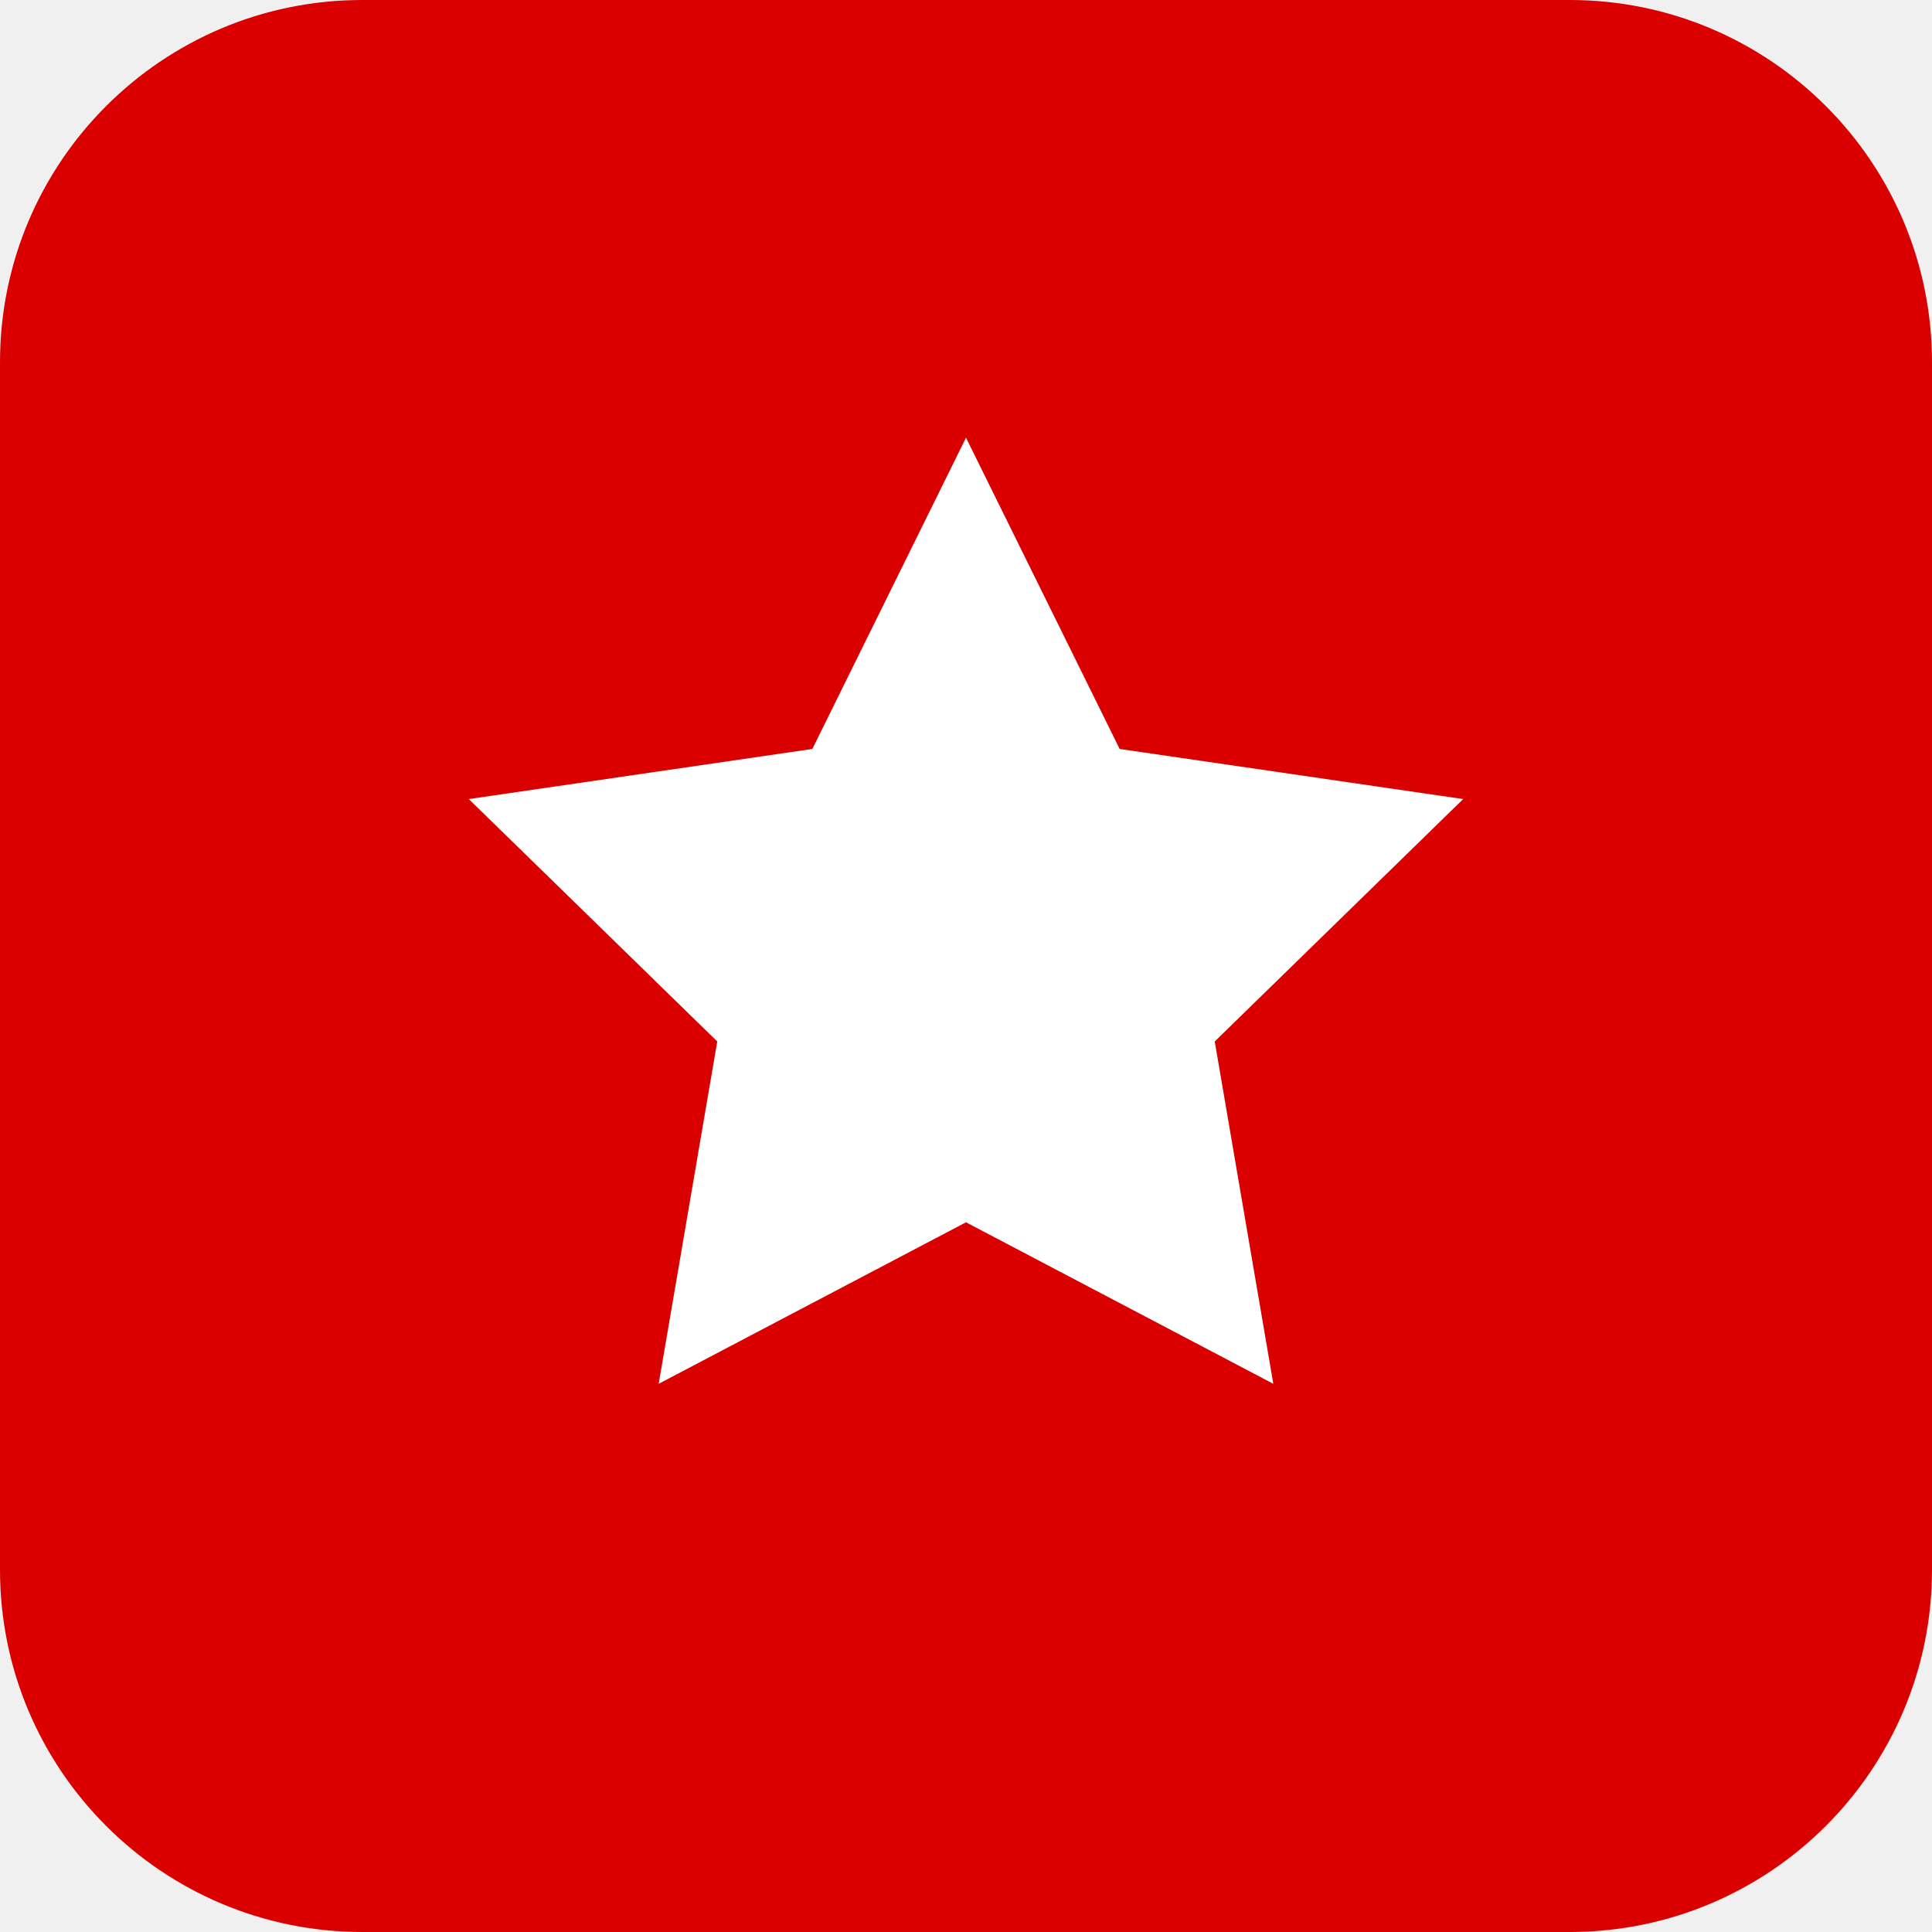
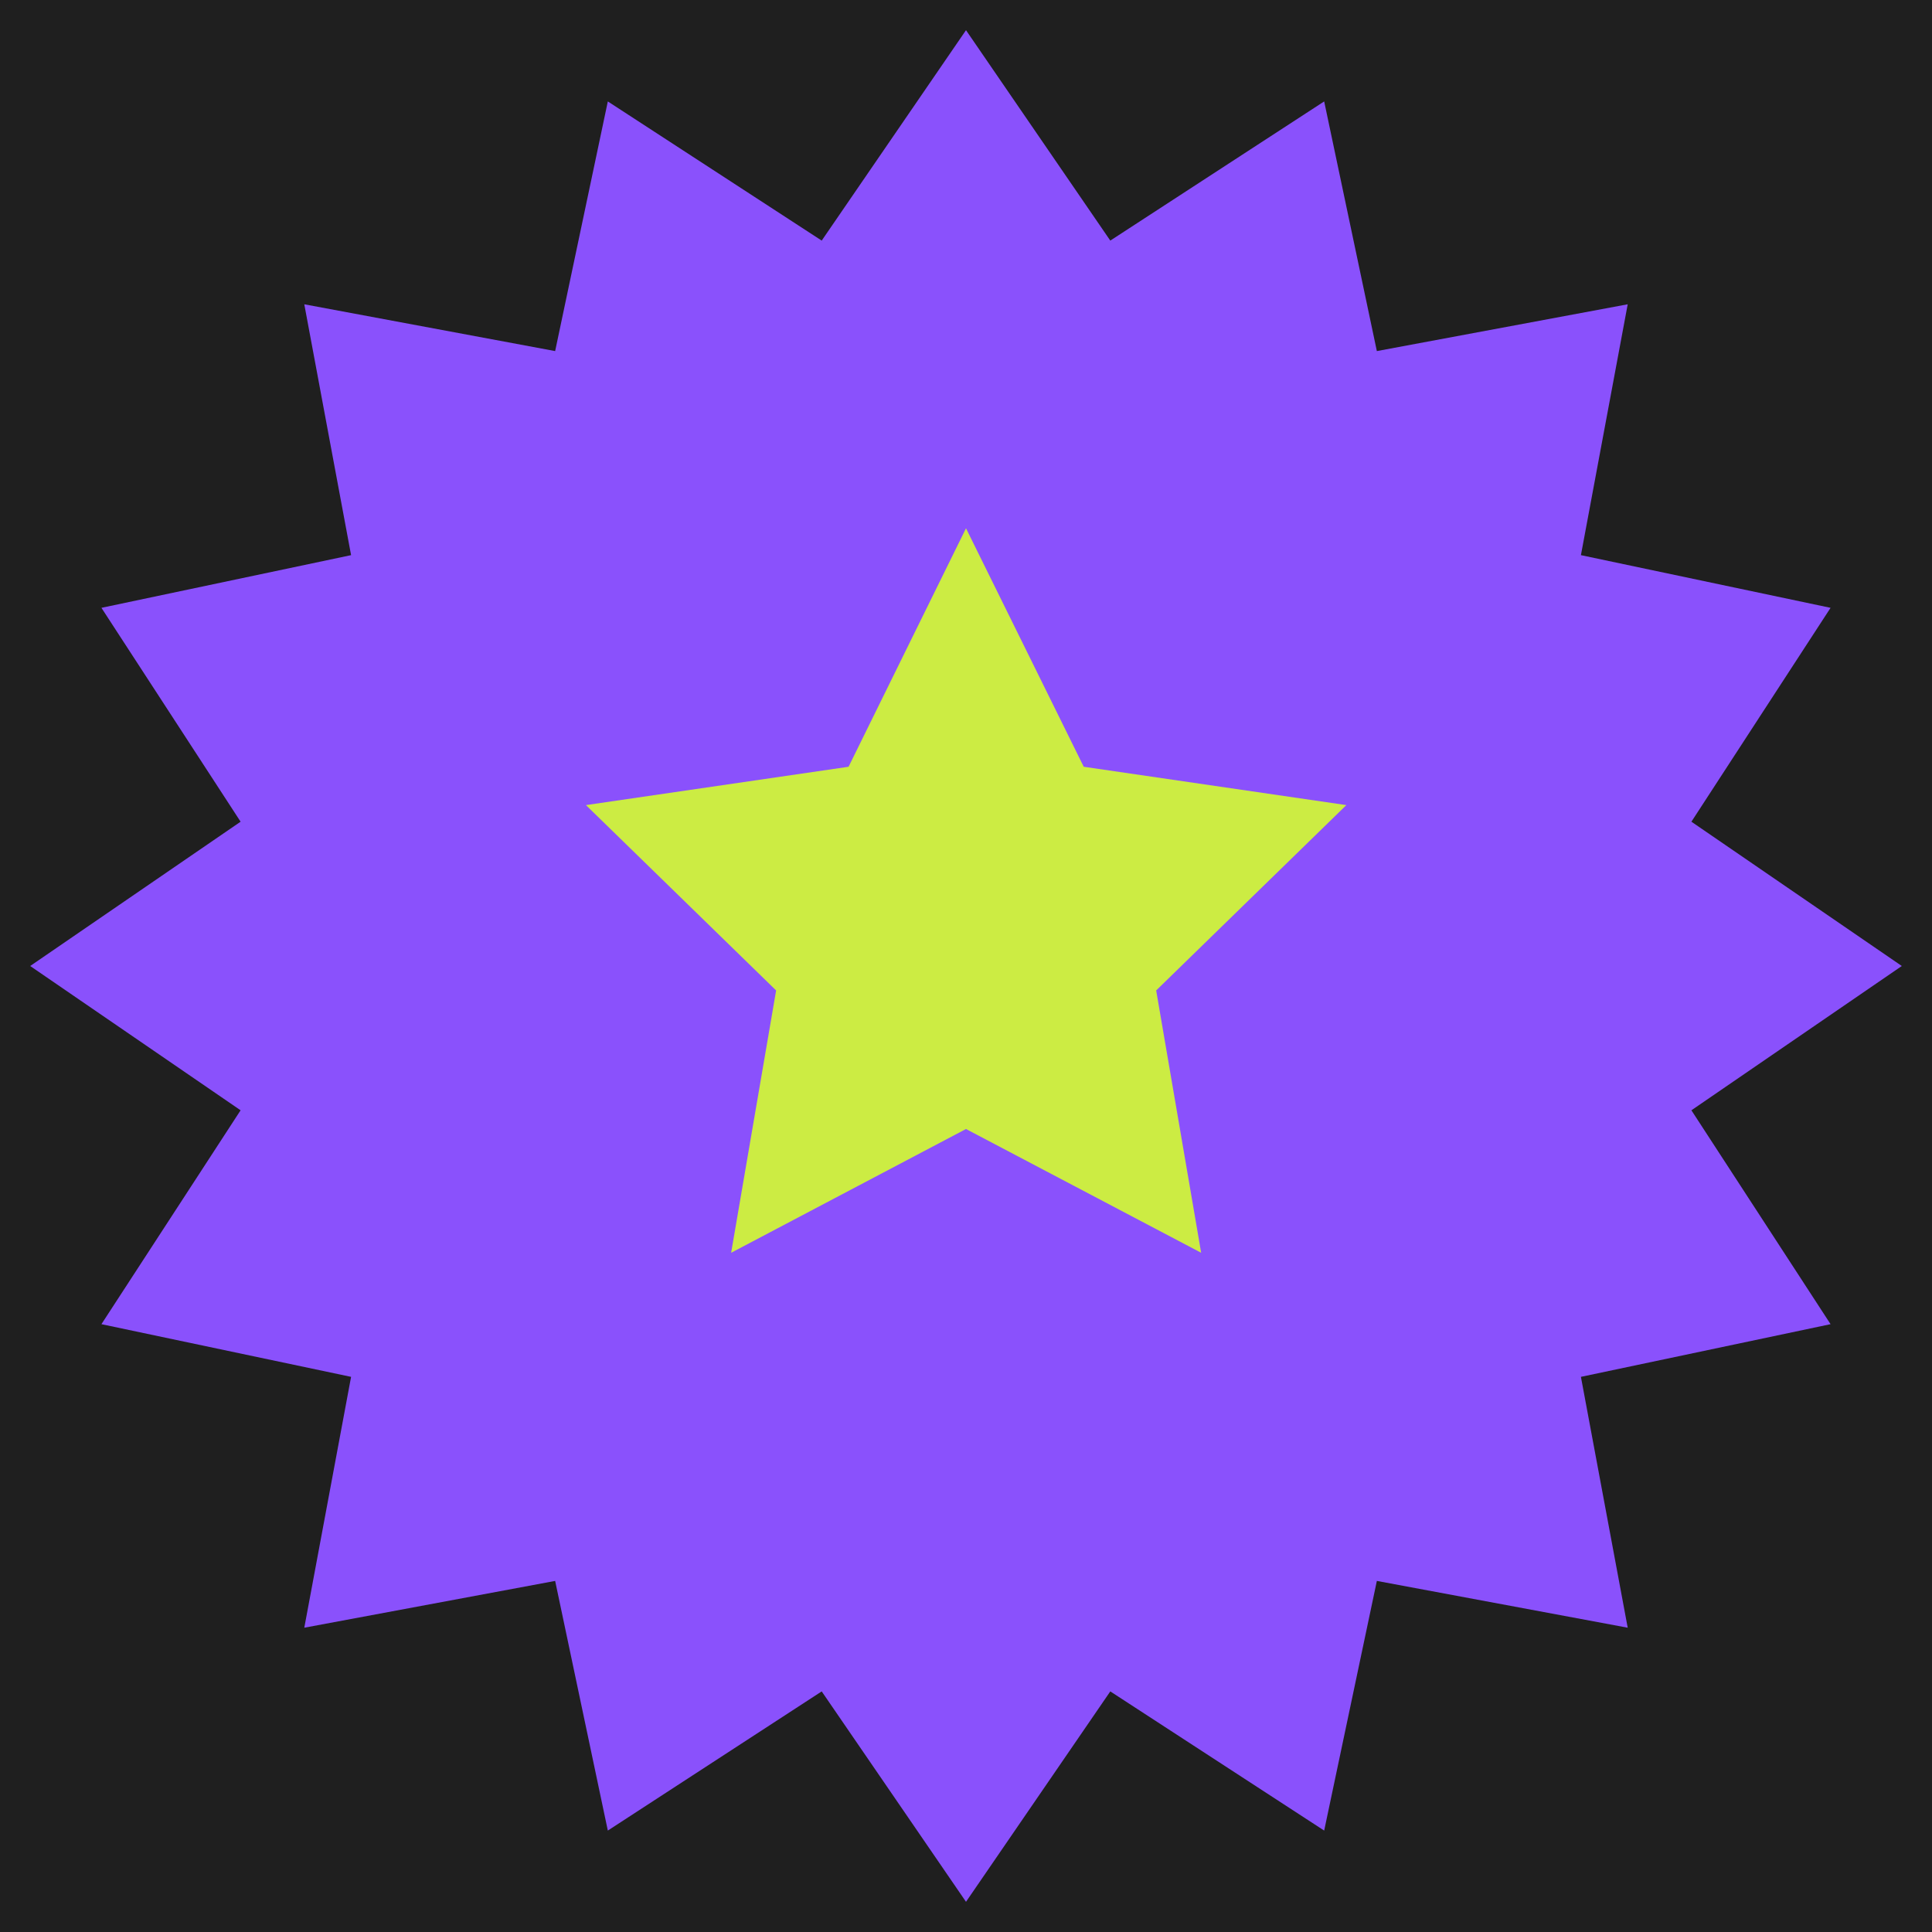
- <svg xmlns="http://www.w3.org/2000/svg" viewBox="0 0 64 64" width="64" height="64" role="img" aria-label="hackathonlar.uz">
-   <rect width="64" height="64" rx="12" fill="#DB0000" />
-   <path d="M32 14.5l5.09 10.31 11.38 1.66-8.23 8.03 1.94 11.34L32 40.49l-10.18 5.35 1.94-11.34-8.23-8.03 11.38-1.66z" fill="#FFFFFF" />
+ <svg xmlns="http://www.w3.org/2000/svg" viewBox="0 0 128 128" width="128" height="128" role="img" aria-label="hackathonlar.uz">
+   <rect width="128" height="128" fill="#1F1F1F" />
+   <path d="M64.00 2.00L73.56 15.94L87.73 6.72L91.22 23.26L107.84 20.16L104.74 36.78L121.28 40.27L112.06 54.44L126.00 64.00L112.06 73.56L121.28 87.73L104.74 91.22L107.84 107.84L91.22 104.74L87.73 121.28L73.56 112.06L64.00 126.00L54.44 112.06L40.27 121.28L36.78 104.74L20.16 107.84L23.26 91.22L6.72 87.73L15.94 73.56L2.00 64.00L15.94 54.44L6.72 40.27L23.26 36.78L20.16 20.16L36.78 23.26L40.27 6.72L54.44 15.94Z" fill="#8A51FC" />
+   <path d="M64 35l7.8 15.8 17.4 2.54-12.6 12.28 2.98 17.38L64 74.8l-15.56 8.2 2.98-17.38-12.6-12.28 17.4-2.54z" fill="#CCEC43" />
</svg>
